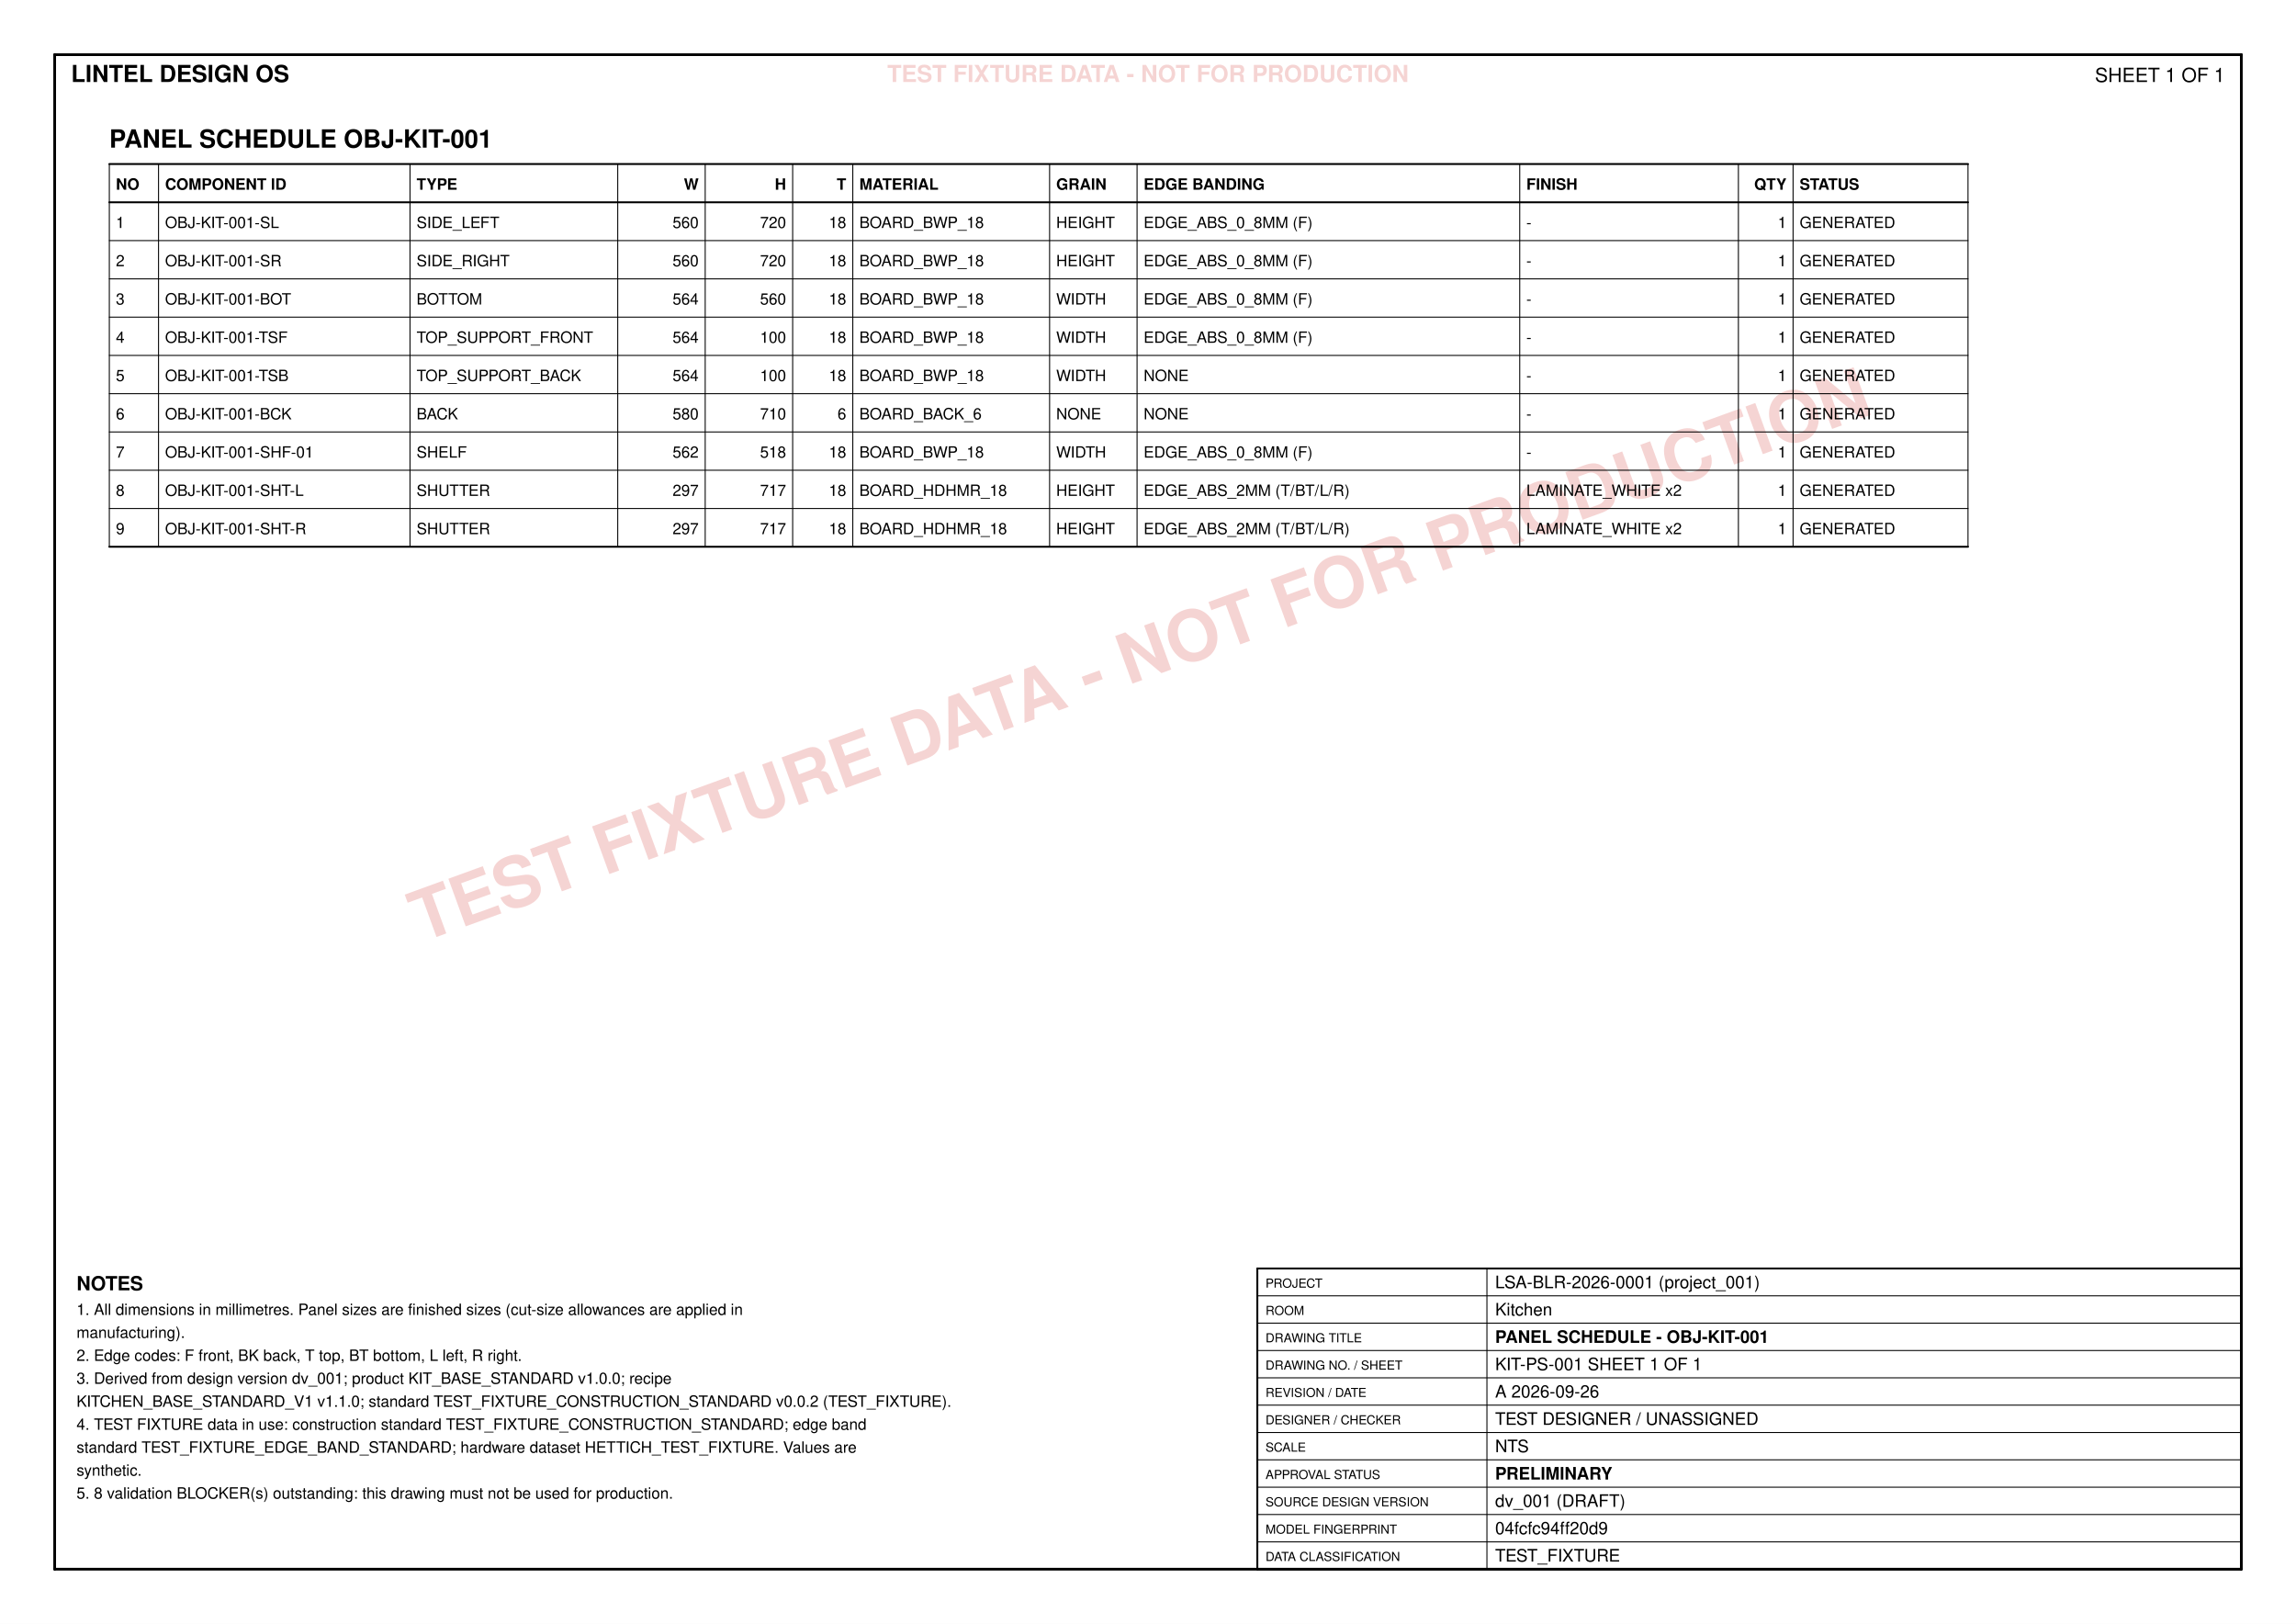
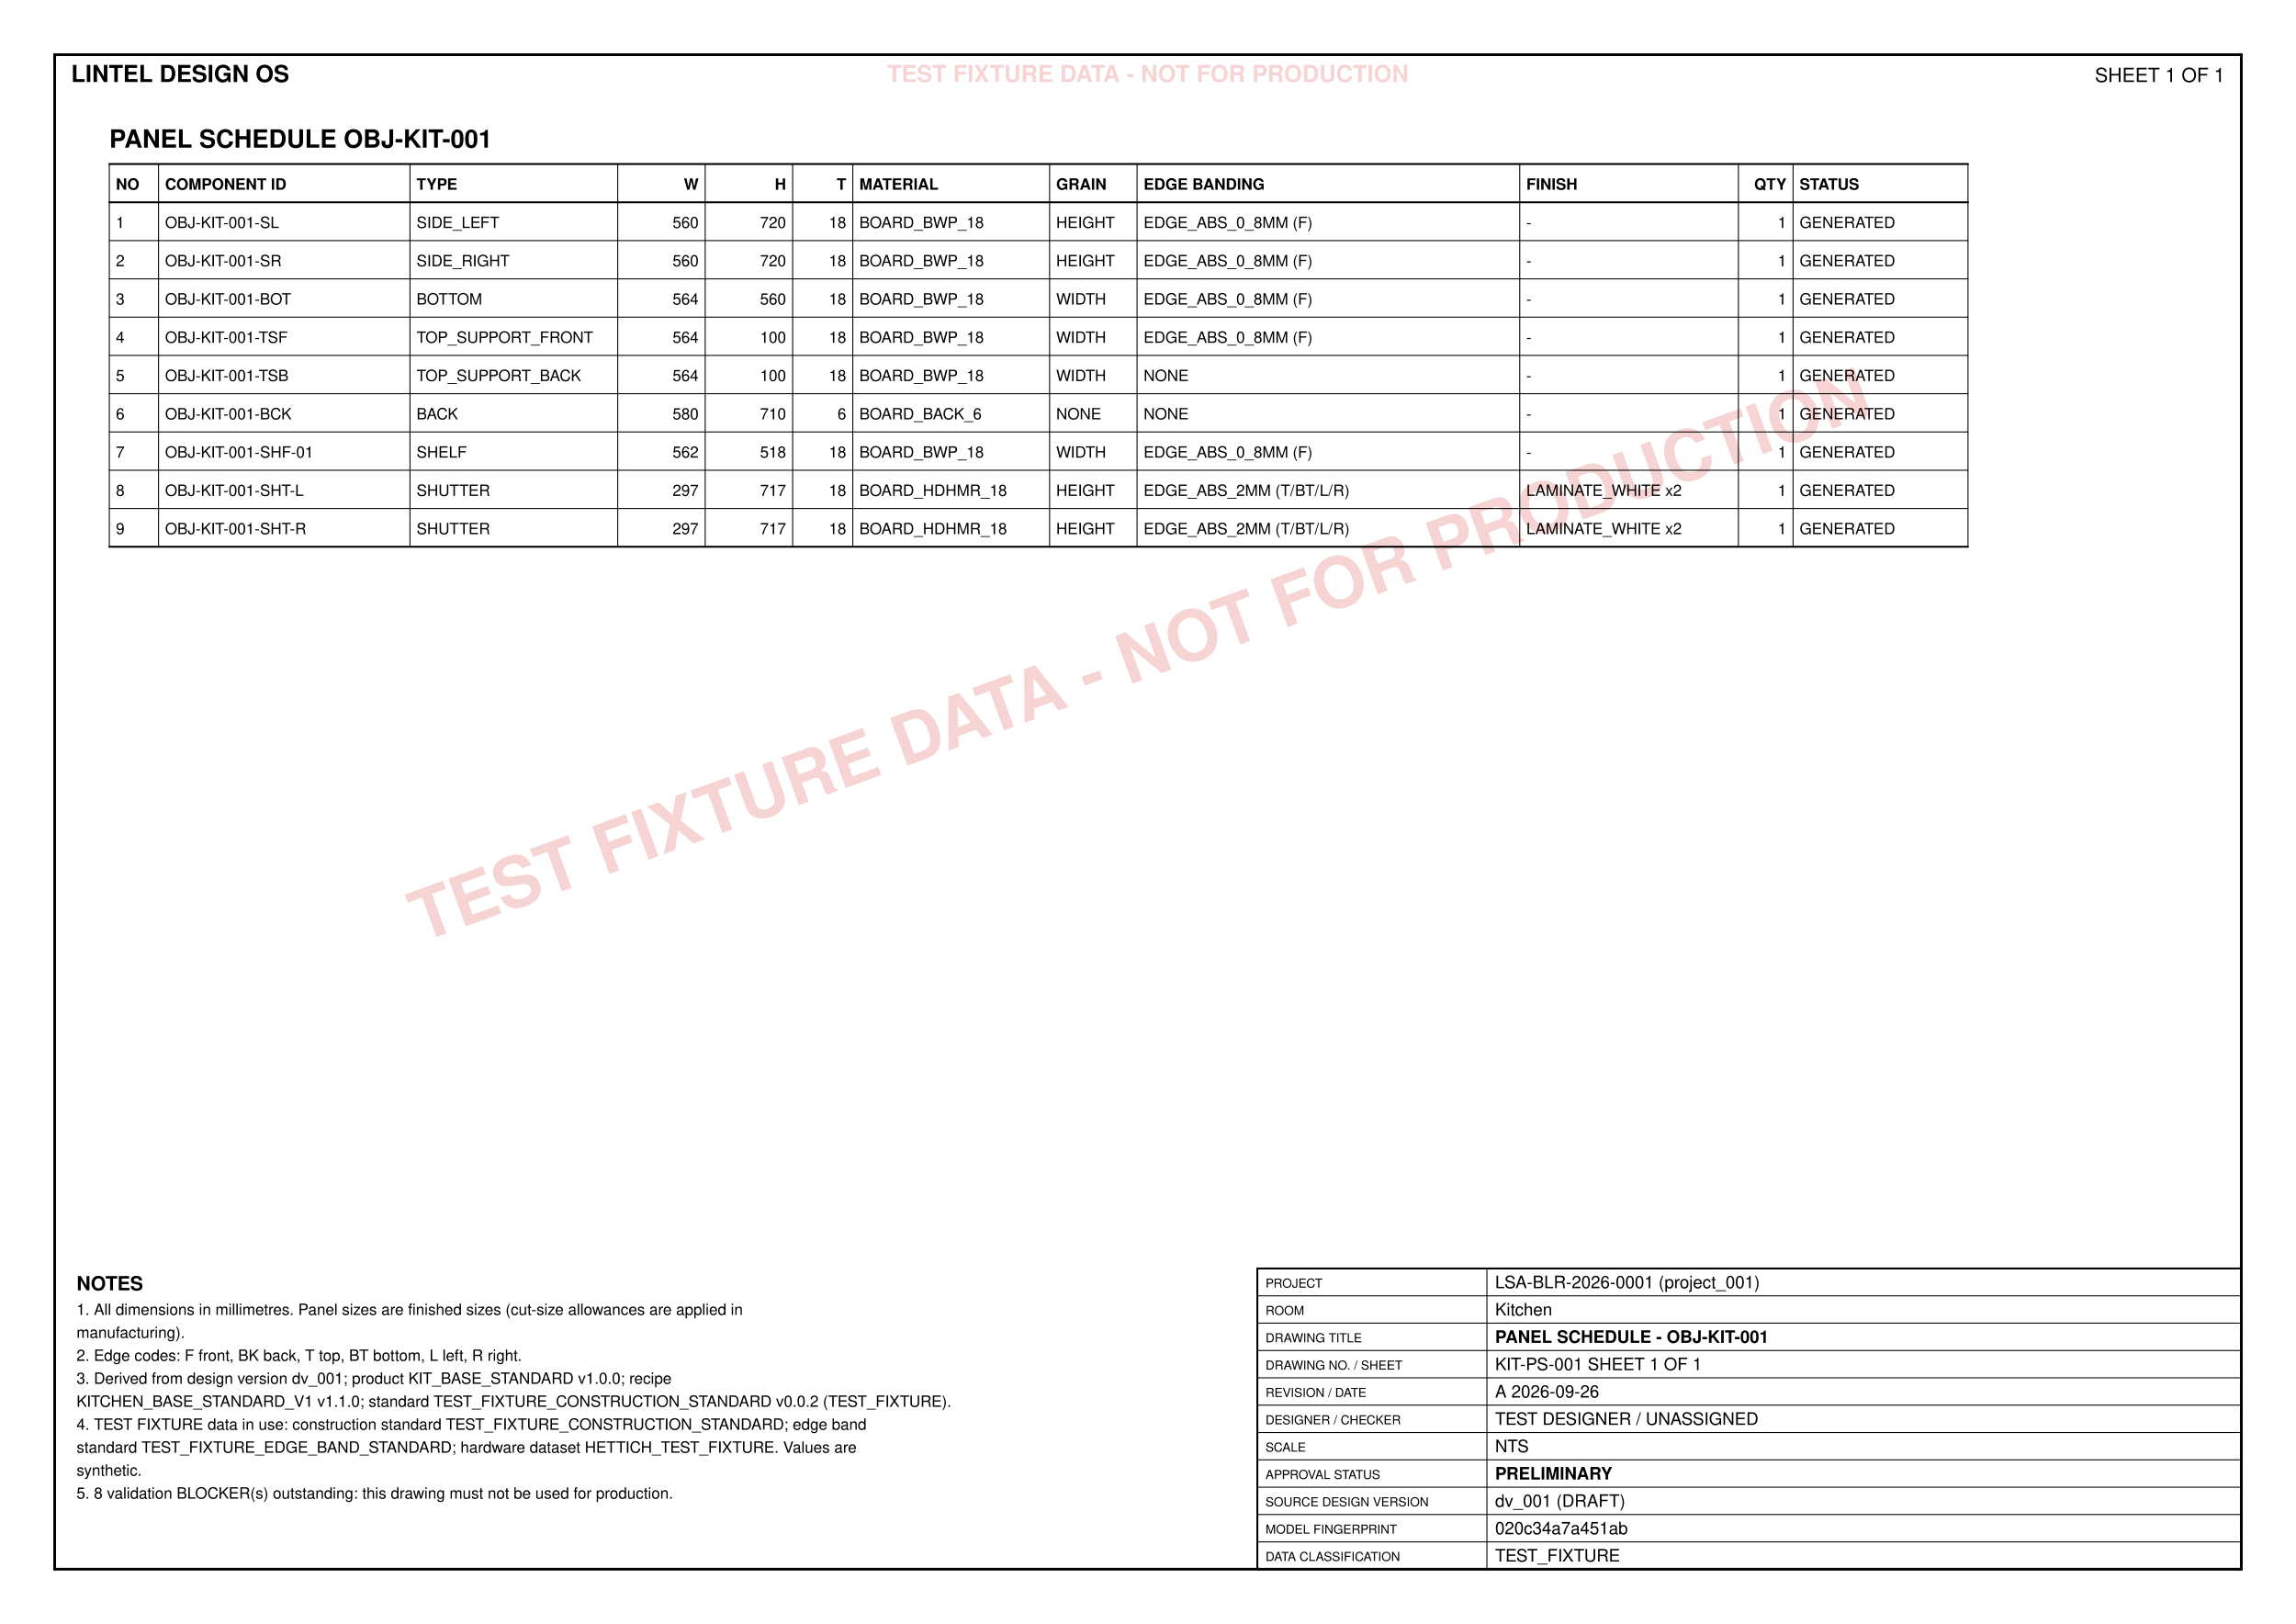
- <svg xmlns="http://www.w3.org/2000/svg" width="420mm" height="297mm" viewBox="0 0 420 297" data-drawing-id="DRW:dv_001:obj_001:PANEL_SCHEDULE:KIT-PS-001:RA" data-drawing-type="PANEL_SCHEDULE" data-status="PRELIMINARY" data-design-version="dv_001" data-model-fingerprint="04fcfc94ff20d9" data-classification="TEST_FIXTURE" data-content-hash="157f97246bac68" data-sheet="1/1">
+ <svg xmlns="http://www.w3.org/2000/svg" width="420mm" height="297mm" viewBox="0 0 420 297" data-drawing-id="DRW:dv_001:obj_001:PANEL_SCHEDULE:KIT-PS-001:RA" data-drawing-type="PANEL_SCHEDULE" data-status="PRELIMINARY" data-design-version="dv_001" data-model-fingerprint="020c34a7a451ab" data-classification="TEST_FIXTURE" data-content-hash="120ffd2025fb04" data-sheet="1/1">
  <rect x="0" y="0" width="420" height="297" fill="#ffffff" />
  <g id="WATERMARK" fill="#d9534f" stroke="#d9534f" opacity="0.25" font-family="Helvetica, Arial, sans-serif" stroke-linecap="round">
    <text stroke="none" x="210" y="124" font-size="12.714" text-anchor="middle" font-weight="bold" transform="rotate(-20 210 124)">TEST FIXTURE DATA - NOT FOR PRODUCTION</text>
    <text stroke="none" x="210" y="15" font-size="4.286" text-anchor="middle" font-weight="bold">TEST FIXTURE DATA - NOT FOR PRODUCTION</text>
  </g>
  <g id="BORDER" fill="#000000" stroke="#000000" font-family="Helvetica, Arial, sans-serif" stroke-linecap="round">
    <line fill="none" x1="10" y1="10" x2="410" y2="10" stroke-width="0.5" />
    <line fill="none" x1="410" y1="10" x2="410" y2="287" stroke-width="0.5" />
    <line fill="none" x1="410" y1="287" x2="10" y2="287" stroke-width="0.5" />
    <line fill="none" x1="10" y1="287" x2="10" y2="10" stroke-width="0.5" />
    <text stroke="none" x="13" y="15" font-size="4.286" text-anchor="start" font-weight="bold">LINTEL DESIGN OS</text>
    <text stroke="none" x="407" y="15" font-size="3.571" text-anchor="end">SHEET 1 OF 1</text>
  </g>
  <g id="ANNOTATION" fill="#000000" stroke="#000000" font-family="Helvetica, Arial, sans-serif" stroke-linecap="round">
    <text stroke="none" x="14" y="236" font-size="3.571" text-anchor="start" font-weight="bold">NOTES</text>
    <text stroke="none" x="14" y="240.5" font-size="2.857" text-anchor="start">1. All dimensions in millimetres. Panel sizes are finished sizes (cut-size allowances are applied in</text>
    <text stroke="none" x="14" y="244.7" font-size="2.857" text-anchor="start">   manufacturing).</text>
    <text stroke="none" x="14" y="248.9" font-size="2.857" text-anchor="start">2. Edge codes: F front, BK back, T top, BT bottom, L left, R right.</text>
    <text stroke="none" x="14" y="253.1" font-size="2.857" text-anchor="start">3. Derived from design version dv_001; product KIT_BASE_STANDARD v1.0.0; recipe</text>
    <text stroke="none" x="14" y="257.3" font-size="2.857" text-anchor="start">   KITCHEN_BASE_STANDARD_V1 v1.1.0; standard TEST_FIXTURE_CONSTRUCTION_STANDARD v0.0.2 (TEST_FIXTURE).</text>
    <text stroke="none" x="14" y="261.5" font-size="2.857" text-anchor="start">4. TEST FIXTURE data in use: construction standard TEST_FIXTURE_CONSTRUCTION_STANDARD; edge band</text>
    <text stroke="none" x="14" y="265.7" font-size="2.857" text-anchor="start">   standard TEST_FIXTURE_EDGE_BAND_STANDARD; hardware dataset HETTICH_TEST_FIXTURE. Values are</text>
    <text stroke="none" x="14" y="269.9" font-size="2.857" text-anchor="start">   synthetic.</text>
    <text stroke="none" x="14" y="274.1" font-size="2.857" text-anchor="start">5. 8 validation BLOCKER(s) outstanding: this drawing must not be used for production.</text>
  </g>
  <g id="TABLE" fill="#000000" stroke="#000000" font-family="Helvetica, Arial, sans-serif" stroke-linecap="round">
    <text stroke="none" x="20" y="27" font-size="4.571" text-anchor="start" font-weight="bold">PANEL SCHEDULE  OBJ-KIT-001</text>
    <line fill="none" x1="20" y1="30" x2="360" y2="30" stroke-width="0.35" />
    <line fill="none" x1="20" y1="37" x2="360" y2="37" stroke-width="0.35" />
    <line fill="none" x1="20" y1="44" x2="360" y2="44" stroke-width="0.18" />
    <line fill="none" x1="20" y1="51" x2="360" y2="51" stroke-width="0.18" />
    <line fill="none" x1="20" y1="58" x2="360" y2="58" stroke-width="0.18" />
    <line fill="none" x1="20" y1="65" x2="360" y2="65" stroke-width="0.18" />
    <line fill="none" x1="20" y1="72" x2="360" y2="72" stroke-width="0.18" />
    <line fill="none" x1="20" y1="79" x2="360" y2="79" stroke-width="0.18" />
    <line fill="none" x1="20" y1="86" x2="360" y2="86" stroke-width="0.18" />
    <line fill="none" x1="20" y1="93" x2="360" y2="93" stroke-width="0.18" />
    <line fill="none" x1="20" y1="100" x2="360" y2="100" stroke-width="0.35" />
    <line fill="none" x1="20" y1="30" x2="20" y2="100" stroke-width="0.18" />
    <line fill="none" x1="29" y1="30" x2="29" y2="100" stroke-width="0.18" />
    <line fill="none" x1="75" y1="30" x2="75" y2="100" stroke-width="0.18" />
    <line fill="none" x1="113" y1="30" x2="113" y2="100" stroke-width="0.18" />
    <line fill="none" x1="129" y1="30" x2="129" y2="100" stroke-width="0.18" />
    <line fill="none" x1="145" y1="30" x2="145" y2="100" stroke-width="0.18" />
    <line fill="none" x1="156" y1="30" x2="156" y2="100" stroke-width="0.18" />
    <line fill="none" x1="192" y1="30" x2="192" y2="100" stroke-width="0.18" />
    <line fill="none" x1="208" y1="30" x2="208" y2="100" stroke-width="0.18" />
    <line fill="none" x1="278" y1="30" x2="278" y2="100" stroke-width="0.18" />
    <line fill="none" x1="318" y1="30" x2="318" y2="100" stroke-width="0.18" />
    <line fill="none" x1="328" y1="30" x2="328" y2="100" stroke-width="0.18" />
    <line fill="none" x1="360" y1="30" x2="360" y2="100" stroke-width="0.18" />
    <text stroke="none" x="21.2" y="34.7" font-size="2.857" text-anchor="start" font-weight="bold">NO</text>
    <text stroke="none" x="30.2" y="34.7" font-size="2.857" text-anchor="start" font-weight="bold">COMPONENT ID</text>
    <text stroke="none" x="76.2" y="34.7" font-size="2.857" text-anchor="start" font-weight="bold">TYPE</text>
    <text stroke="none" x="127.8" y="34.7" font-size="2.857" text-anchor="end" font-weight="bold">W</text>
    <text stroke="none" x="143.8" y="34.7" font-size="2.857" text-anchor="end" font-weight="bold">H</text>
    <text stroke="none" x="154.8" y="34.7" font-size="2.857" text-anchor="end" font-weight="bold">T</text>
    <text stroke="none" x="157.2" y="34.7" font-size="2.857" text-anchor="start" font-weight="bold">MATERIAL</text>
    <text stroke="none" x="193.2" y="34.7" font-size="2.857" text-anchor="start" font-weight="bold">GRAIN</text>
    <text stroke="none" x="209.2" y="34.7" font-size="2.857" text-anchor="start" font-weight="bold">EDGE BANDING</text>
    <text stroke="none" x="279.2" y="34.7" font-size="2.857" text-anchor="start" font-weight="bold">FINISH</text>
    <text stroke="none" x="326.8" y="34.7" font-size="2.857" text-anchor="end" font-weight="bold">QTY</text>
    <text stroke="none" x="329.2" y="34.7" font-size="2.857" text-anchor="start" font-weight="bold">STATUS</text>
    <text stroke="none" x="21.2" y="41.7" font-size="2.857" text-anchor="start">1</text>
    <text stroke="none" x="30.2" y="41.7" font-size="2.857" text-anchor="start">OBJ-KIT-001-SL</text>
    <text stroke="none" x="76.2" y="41.7" font-size="2.857" text-anchor="start">SIDE_LEFT</text>
    <text stroke="none" x="127.8" y="41.7" font-size="2.857" text-anchor="end">560</text>
    <text stroke="none" x="143.8" y="41.7" font-size="2.857" text-anchor="end">720</text>
    <text stroke="none" x="154.8" y="41.7" font-size="2.857" text-anchor="end">18</text>
    <text stroke="none" x="157.2" y="41.7" font-size="2.857" text-anchor="start">BOARD_BWP_18</text>
    <text stroke="none" x="193.2" y="41.7" font-size="2.857" text-anchor="start">HEIGHT</text>
    <text stroke="none" x="209.2" y="41.7" font-size="2.857" text-anchor="start">EDGE_ABS_0_8MM (F)</text>
    <text stroke="none" x="279.2" y="41.7" font-size="2.857" text-anchor="start">-</text>
    <text stroke="none" x="326.8" y="41.7" font-size="2.857" text-anchor="end">1</text>
    <text stroke="none" x="329.2" y="41.7" font-size="2.857" text-anchor="start">GENERATED</text>
    <text stroke="none" x="21.2" y="48.7" font-size="2.857" text-anchor="start">2</text>
    <text stroke="none" x="30.2" y="48.7" font-size="2.857" text-anchor="start">OBJ-KIT-001-SR</text>
    <text stroke="none" x="76.2" y="48.7" font-size="2.857" text-anchor="start">SIDE_RIGHT</text>
    <text stroke="none" x="127.8" y="48.7" font-size="2.857" text-anchor="end">560</text>
    <text stroke="none" x="143.8" y="48.7" font-size="2.857" text-anchor="end">720</text>
    <text stroke="none" x="154.8" y="48.7" font-size="2.857" text-anchor="end">18</text>
    <text stroke="none" x="157.2" y="48.7" font-size="2.857" text-anchor="start">BOARD_BWP_18</text>
    <text stroke="none" x="193.2" y="48.7" font-size="2.857" text-anchor="start">HEIGHT</text>
    <text stroke="none" x="209.2" y="48.7" font-size="2.857" text-anchor="start">EDGE_ABS_0_8MM (F)</text>
    <text stroke="none" x="279.2" y="48.7" font-size="2.857" text-anchor="start">-</text>
    <text stroke="none" x="326.8" y="48.7" font-size="2.857" text-anchor="end">1</text>
    <text stroke="none" x="329.2" y="48.7" font-size="2.857" text-anchor="start">GENERATED</text>
    <text stroke="none" x="21.2" y="55.7" font-size="2.857" text-anchor="start">3</text>
    <text stroke="none" x="30.2" y="55.7" font-size="2.857" text-anchor="start">OBJ-KIT-001-BOT</text>
    <text stroke="none" x="76.2" y="55.7" font-size="2.857" text-anchor="start">BOTTOM</text>
    <text stroke="none" x="127.8" y="55.7" font-size="2.857" text-anchor="end">564</text>
    <text stroke="none" x="143.8" y="55.7" font-size="2.857" text-anchor="end">560</text>
    <text stroke="none" x="154.8" y="55.7" font-size="2.857" text-anchor="end">18</text>
    <text stroke="none" x="157.2" y="55.7" font-size="2.857" text-anchor="start">BOARD_BWP_18</text>
    <text stroke="none" x="193.2" y="55.7" font-size="2.857" text-anchor="start">WIDTH</text>
    <text stroke="none" x="209.2" y="55.7" font-size="2.857" text-anchor="start">EDGE_ABS_0_8MM (F)</text>
    <text stroke="none" x="279.2" y="55.7" font-size="2.857" text-anchor="start">-</text>
    <text stroke="none" x="326.8" y="55.7" font-size="2.857" text-anchor="end">1</text>
    <text stroke="none" x="329.2" y="55.7" font-size="2.857" text-anchor="start">GENERATED</text>
    <text stroke="none" x="21.2" y="62.7" font-size="2.857" text-anchor="start">4</text>
    <text stroke="none" x="30.2" y="62.7" font-size="2.857" text-anchor="start">OBJ-KIT-001-TSF</text>
    <text stroke="none" x="76.2" y="62.7" font-size="2.857" text-anchor="start">TOP_SUPPORT_FRONT</text>
    <text stroke="none" x="127.8" y="62.7" font-size="2.857" text-anchor="end">564</text>
    <text stroke="none" x="143.8" y="62.7" font-size="2.857" text-anchor="end">100</text>
    <text stroke="none" x="154.8" y="62.7" font-size="2.857" text-anchor="end">18</text>
    <text stroke="none" x="157.2" y="62.7" font-size="2.857" text-anchor="start">BOARD_BWP_18</text>
    <text stroke="none" x="193.2" y="62.7" font-size="2.857" text-anchor="start">WIDTH</text>
    <text stroke="none" x="209.2" y="62.7" font-size="2.857" text-anchor="start">EDGE_ABS_0_8MM (F)</text>
    <text stroke="none" x="279.2" y="62.7" font-size="2.857" text-anchor="start">-</text>
    <text stroke="none" x="326.8" y="62.7" font-size="2.857" text-anchor="end">1</text>
    <text stroke="none" x="329.2" y="62.7" font-size="2.857" text-anchor="start">GENERATED</text>
    <text stroke="none" x="21.2" y="69.7" font-size="2.857" text-anchor="start">5</text>
    <text stroke="none" x="30.2" y="69.7" font-size="2.857" text-anchor="start">OBJ-KIT-001-TSB</text>
    <text stroke="none" x="76.2" y="69.7" font-size="2.857" text-anchor="start">TOP_SUPPORT_BACK</text>
    <text stroke="none" x="127.8" y="69.7" font-size="2.857" text-anchor="end">564</text>
    <text stroke="none" x="143.8" y="69.7" font-size="2.857" text-anchor="end">100</text>
    <text stroke="none" x="154.8" y="69.7" font-size="2.857" text-anchor="end">18</text>
    <text stroke="none" x="157.2" y="69.7" font-size="2.857" text-anchor="start">BOARD_BWP_18</text>
    <text stroke="none" x="193.2" y="69.7" font-size="2.857" text-anchor="start">WIDTH</text>
    <text stroke="none" x="209.2" y="69.7" font-size="2.857" text-anchor="start">NONE</text>
    <text stroke="none" x="279.2" y="69.7" font-size="2.857" text-anchor="start">-</text>
    <text stroke="none" x="326.8" y="69.7" font-size="2.857" text-anchor="end">1</text>
    <text stroke="none" x="329.2" y="69.7" font-size="2.857" text-anchor="start">GENERATED</text>
    <text stroke="none" x="21.2" y="76.7" font-size="2.857" text-anchor="start">6</text>
    <text stroke="none" x="30.2" y="76.7" font-size="2.857" text-anchor="start">OBJ-KIT-001-BCK</text>
    <text stroke="none" x="76.2" y="76.7" font-size="2.857" text-anchor="start">BACK</text>
    <text stroke="none" x="127.8" y="76.7" font-size="2.857" text-anchor="end">580</text>
    <text stroke="none" x="143.8" y="76.7" font-size="2.857" text-anchor="end">710</text>
    <text stroke="none" x="154.8" y="76.7" font-size="2.857" text-anchor="end">6</text>
    <text stroke="none" x="157.2" y="76.7" font-size="2.857" text-anchor="start">BOARD_BACK_6</text>
    <text stroke="none" x="193.2" y="76.7" font-size="2.857" text-anchor="start">NONE</text>
    <text stroke="none" x="209.2" y="76.7" font-size="2.857" text-anchor="start">NONE</text>
    <text stroke="none" x="279.2" y="76.7" font-size="2.857" text-anchor="start">-</text>
    <text stroke="none" x="326.8" y="76.7" font-size="2.857" text-anchor="end">1</text>
    <text stroke="none" x="329.2" y="76.7" font-size="2.857" text-anchor="start">GENERATED</text>
    <text stroke="none" x="21.2" y="83.7" font-size="2.857" text-anchor="start">7</text>
    <text stroke="none" x="30.2" y="83.7" font-size="2.857" text-anchor="start">OBJ-KIT-001-SHF-01</text>
    <text stroke="none" x="76.2" y="83.7" font-size="2.857" text-anchor="start">SHELF</text>
    <text stroke="none" x="127.8" y="83.7" font-size="2.857" text-anchor="end">562</text>
    <text stroke="none" x="143.8" y="83.7" font-size="2.857" text-anchor="end">518</text>
    <text stroke="none" x="154.8" y="83.7" font-size="2.857" text-anchor="end">18</text>
    <text stroke="none" x="157.2" y="83.7" font-size="2.857" text-anchor="start">BOARD_BWP_18</text>
    <text stroke="none" x="193.2" y="83.7" font-size="2.857" text-anchor="start">WIDTH</text>
    <text stroke="none" x="209.2" y="83.7" font-size="2.857" text-anchor="start">EDGE_ABS_0_8MM (F)</text>
    <text stroke="none" x="279.2" y="83.7" font-size="2.857" text-anchor="start">-</text>
    <text stroke="none" x="326.8" y="83.7" font-size="2.857" text-anchor="end">1</text>
    <text stroke="none" x="329.2" y="83.7" font-size="2.857" text-anchor="start">GENERATED</text>
    <text stroke="none" x="21.2" y="90.7" font-size="2.857" text-anchor="start">8</text>
    <text stroke="none" x="30.2" y="90.7" font-size="2.857" text-anchor="start">OBJ-KIT-001-SHT-L</text>
    <text stroke="none" x="76.2" y="90.7" font-size="2.857" text-anchor="start">SHUTTER</text>
    <text stroke="none" x="127.8" y="90.7" font-size="2.857" text-anchor="end">297</text>
    <text stroke="none" x="143.8" y="90.7" font-size="2.857" text-anchor="end">717</text>
    <text stroke="none" x="154.8" y="90.7" font-size="2.857" text-anchor="end">18</text>
    <text stroke="none" x="157.2" y="90.7" font-size="2.857" text-anchor="start">BOARD_HDHMR_18</text>
    <text stroke="none" x="193.2" y="90.7" font-size="2.857" text-anchor="start">HEIGHT</text>
    <text stroke="none" x="209.2" y="90.7" font-size="2.857" text-anchor="start">EDGE_ABS_2MM (T/BT/L/R)</text>
    <text stroke="none" x="279.2" y="90.7" font-size="2.857" text-anchor="start">LAMINATE_WHITE x2</text>
    <text stroke="none" x="326.8" y="90.7" font-size="2.857" text-anchor="end">1</text>
    <text stroke="none" x="329.2" y="90.7" font-size="2.857" text-anchor="start">GENERATED</text>
    <text stroke="none" x="21.2" y="97.7" font-size="2.857" text-anchor="start">9</text>
    <text stroke="none" x="30.2" y="97.7" font-size="2.857" text-anchor="start">OBJ-KIT-001-SHT-R</text>
    <text stroke="none" x="76.2" y="97.7" font-size="2.857" text-anchor="start">SHUTTER</text>
    <text stroke="none" x="127.8" y="97.7" font-size="2.857" text-anchor="end">297</text>
    <text stroke="none" x="143.8" y="97.7" font-size="2.857" text-anchor="end">717</text>
    <text stroke="none" x="154.8" y="97.7" font-size="2.857" text-anchor="end">18</text>
    <text stroke="none" x="157.2" y="97.7" font-size="2.857" text-anchor="start">BOARD_HDHMR_18</text>
    <text stroke="none" x="193.2" y="97.7" font-size="2.857" text-anchor="start">HEIGHT</text>
    <text stroke="none" x="209.2" y="97.7" font-size="2.857" text-anchor="start">EDGE_ABS_2MM (T/BT/L/R)</text>
    <text stroke="none" x="279.2" y="97.7" font-size="2.857" text-anchor="start">LAMINATE_WHITE x2</text>
    <text stroke="none" x="326.8" y="97.7" font-size="2.857" text-anchor="end">1</text>
    <text stroke="none" x="329.2" y="97.7" font-size="2.857" text-anchor="start">GENERATED</text>
  </g>
  <g id="TITLE_BLOCK" fill="#000000" stroke="#000000" font-family="Helvetica, Arial, sans-serif" stroke-linecap="round">
    <line fill="none" x1="230" y1="232" x2="410" y2="232" stroke-width="0.35" />
    <line fill="none" x1="410" y1="232" x2="410" y2="287" stroke-width="0.35" />
    <line fill="none" x1="410" y1="287" x2="230" y2="287" stroke-width="0.35" />
    <line fill="none" x1="230" y1="287" x2="230" y2="232" stroke-width="0.35" />
    <line fill="none" x1="272" y1="232" x2="272" y2="287" stroke-width="0.18" />
    <text stroke="none" x="231.5" y="235.5" font-size="2.286" text-anchor="start">PROJECT</text>
    <text stroke="none" x="273.5" y="235.6" font-size="3.143" text-anchor="start">LSA-BLR-2026-0001 (project_001)</text>
    <line fill="none" x1="230" y1="237" x2="410" y2="237" stroke-width="0.18" />
    <text stroke="none" x="231.5" y="240.5" font-size="2.286" text-anchor="start">ROOM</text>
    <text stroke="none" x="273.5" y="240.6" font-size="3.143" text-anchor="start">Kitchen</text>
    <line fill="none" x1="230" y1="242" x2="410" y2="242" stroke-width="0.18" />
    <text stroke="none" x="231.5" y="245.5" font-size="2.286" text-anchor="start">DRAWING TITLE</text>
    <text stroke="none" x="273.5" y="245.6" font-size="3.143" text-anchor="start" font-weight="bold">PANEL SCHEDULE - OBJ-KIT-001</text>
    <line fill="none" x1="230" y1="247" x2="410" y2="247" stroke-width="0.18" />
    <text stroke="none" x="231.5" y="250.5" font-size="2.286" text-anchor="start">DRAWING NO. / SHEET</text>
    <text stroke="none" x="273.5" y="250.6" font-size="3.143" text-anchor="start">KIT-PS-001   SHEET 1 OF 1</text>
    <line fill="none" x1="230" y1="252" x2="410" y2="252" stroke-width="0.18" />
    <text stroke="none" x="231.5" y="255.5" font-size="2.286" text-anchor="start">REVISION / DATE</text>
    <text stroke="none" x="273.5" y="255.6" font-size="3.143" text-anchor="start">A   2026-09-26</text>
    <line fill="none" x1="230" y1="257" x2="410" y2="257" stroke-width="0.18" />
    <text stroke="none" x="231.5" y="260.5" font-size="2.286" text-anchor="start">DESIGNER / CHECKER</text>
    <text stroke="none" x="273.5" y="260.6" font-size="3.143" text-anchor="start">TEST DESIGNER / UNASSIGNED</text>
    <line fill="none" x1="230" y1="262" x2="410" y2="262" stroke-width="0.18" />
    <text stroke="none" x="231.5" y="265.5" font-size="2.286" text-anchor="start">SCALE</text>
    <text stroke="none" x="273.5" y="265.6" font-size="3.143" text-anchor="start">NTS</text>
    <line fill="none" x1="230" y1="267" x2="410" y2="267" stroke-width="0.18" />
    <text stroke="none" x="231.5" y="270.5" font-size="2.286" text-anchor="start">APPROVAL STATUS</text>
    <text stroke="none" x="273.5" y="270.6" font-size="3.143" text-anchor="start" font-weight="bold">PRELIMINARY</text>
    <line fill="none" x1="230" y1="272" x2="410" y2="272" stroke-width="0.18" />
    <text stroke="none" x="231.5" y="275.5" font-size="2.286" text-anchor="start">SOURCE DESIGN VERSION</text>
    <text stroke="none" x="273.5" y="275.6" font-size="3.143" text-anchor="start">dv_001 (DRAFT)</text>
    <line fill="none" x1="230" y1="277" x2="410" y2="277" stroke-width="0.18" />
    <text stroke="none" x="231.5" y="280.5" font-size="2.286" text-anchor="start">MODEL FINGERPRINT</text>
-     <text stroke="none" x="273.5" y="280.6" font-size="3.143" text-anchor="start">04fcfc94ff20d9</text>
+     <text stroke="none" x="273.5" y="280.6" font-size="3.143" text-anchor="start">020c34a7a451ab</text>
    <line fill="none" x1="230" y1="282" x2="410" y2="282" stroke-width="0.18" />
    <text stroke="none" x="231.5" y="285.5" font-size="2.286" text-anchor="start">DATA CLASSIFICATION</text>
    <text stroke="none" x="273.5" y="285.6" font-size="3.143" text-anchor="start">TEST_FIXTURE</text>
  </g>
</svg>
